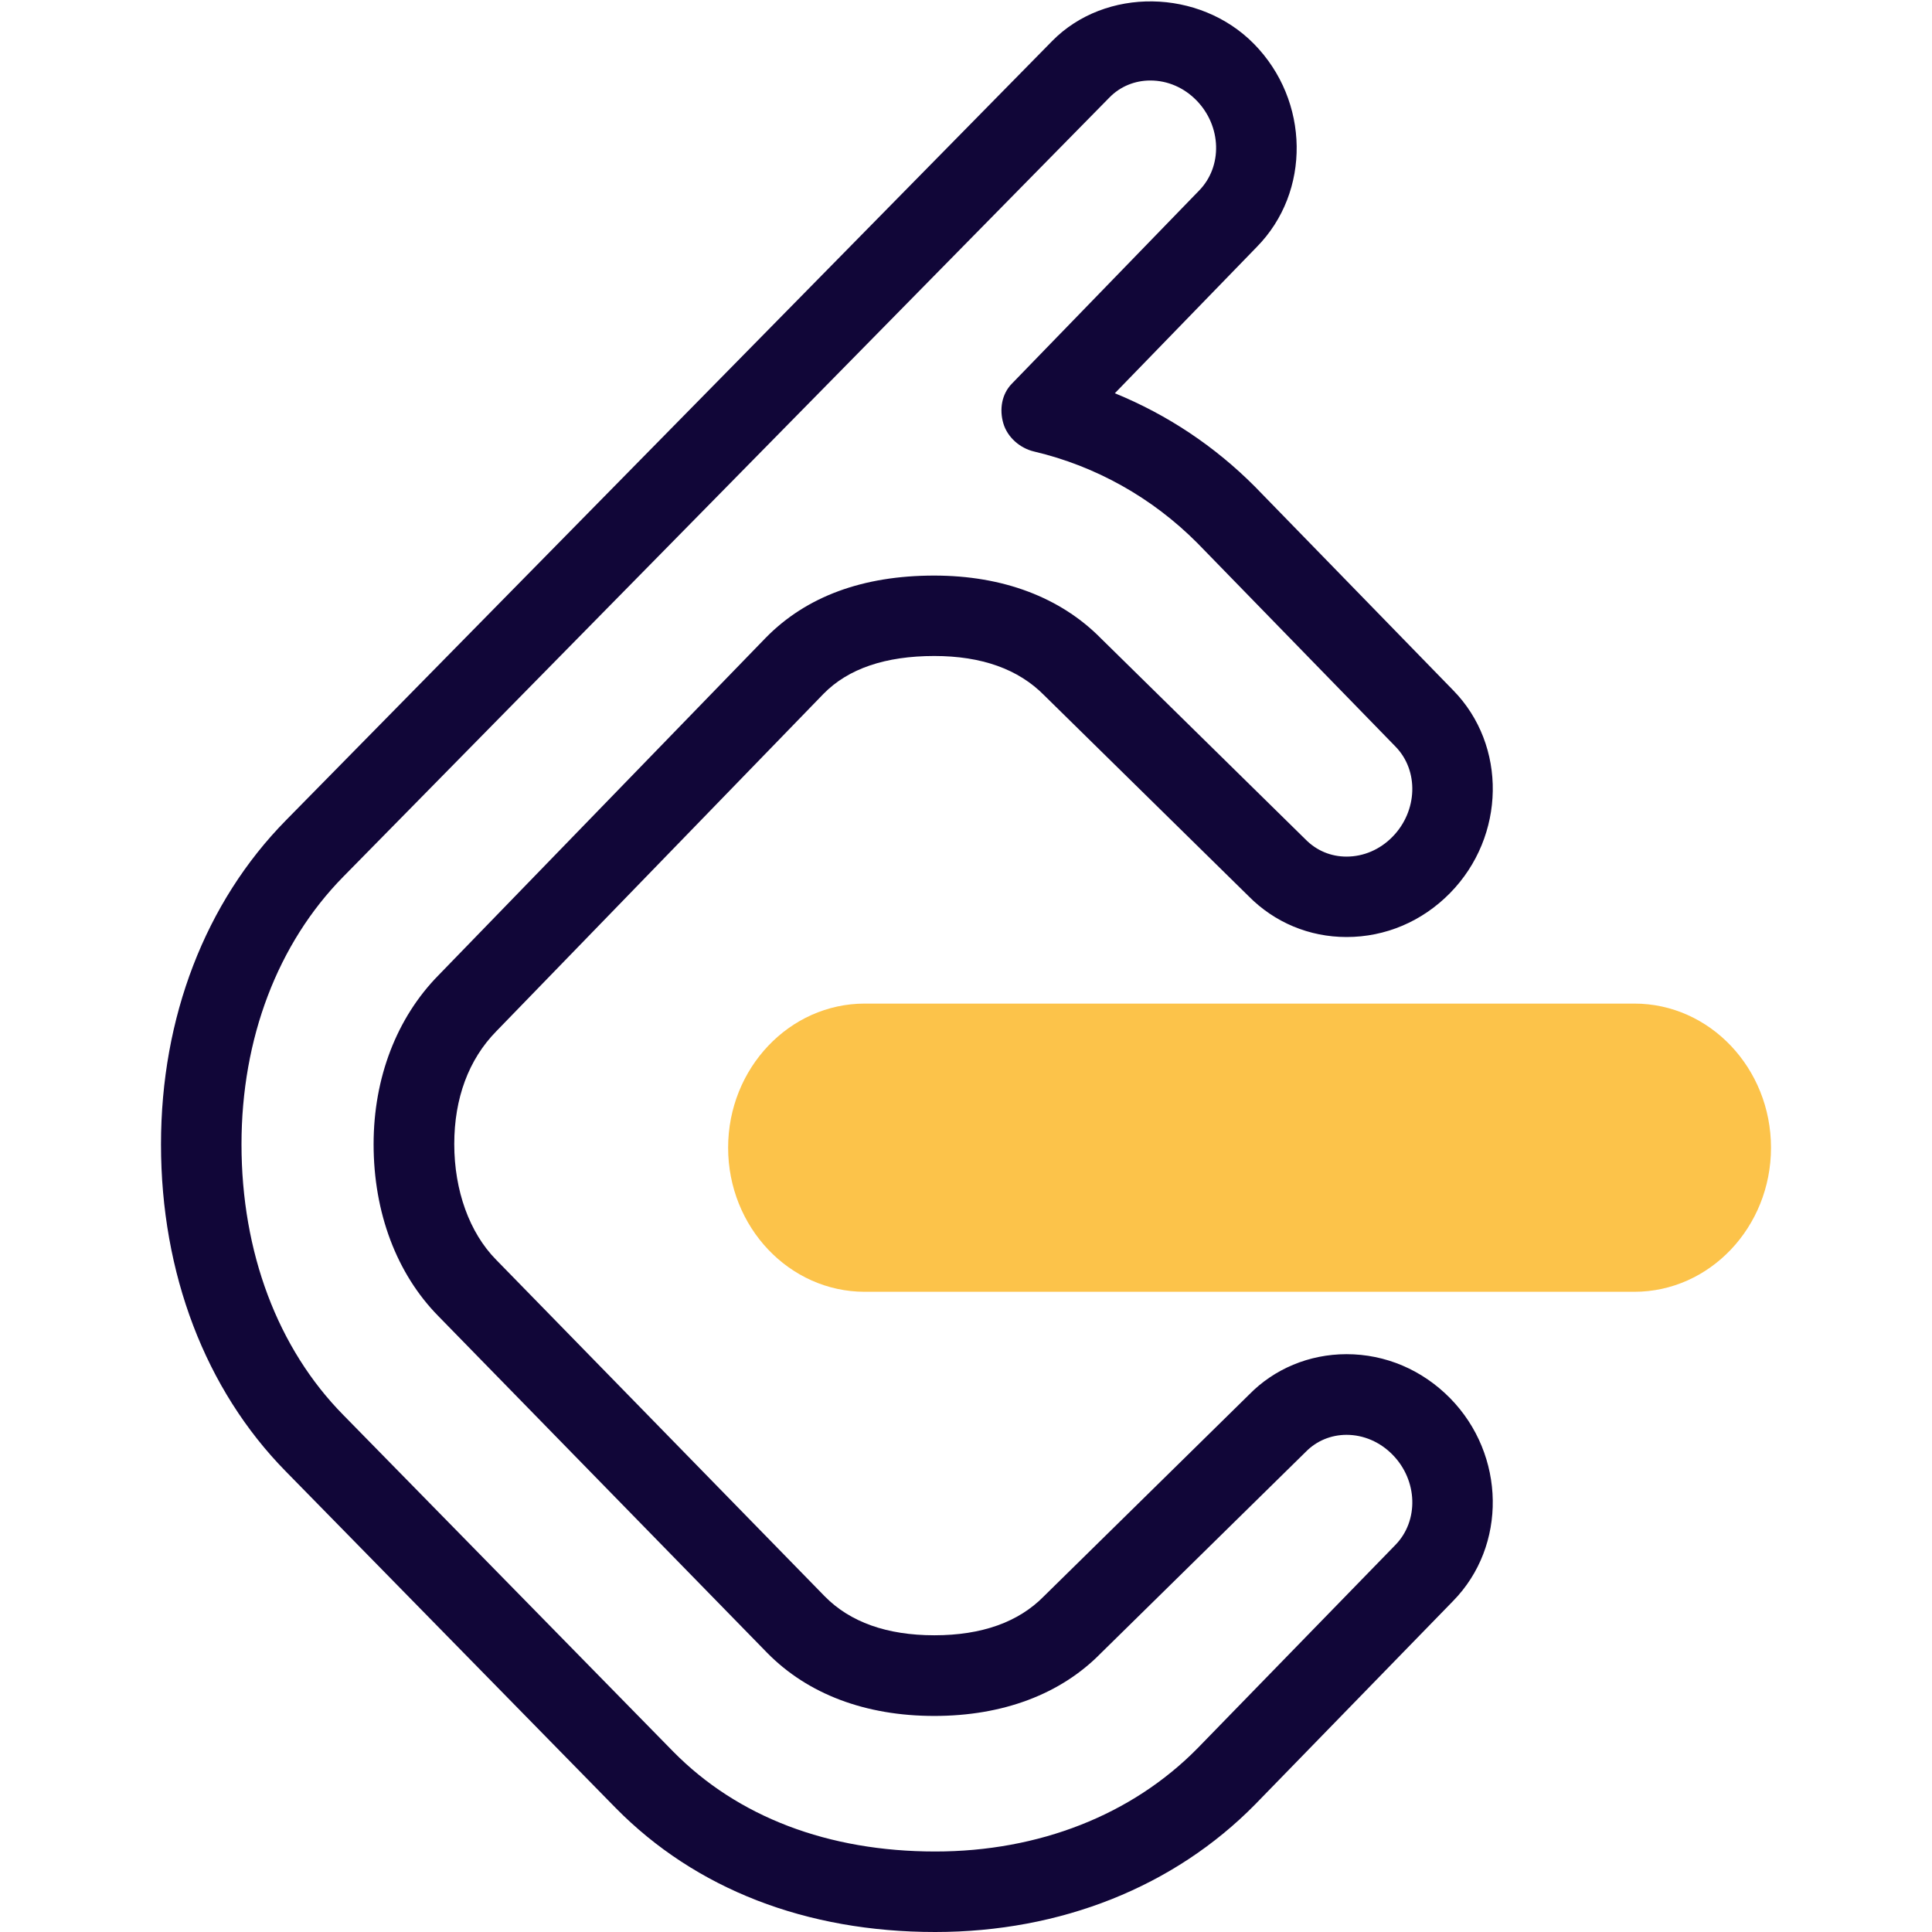
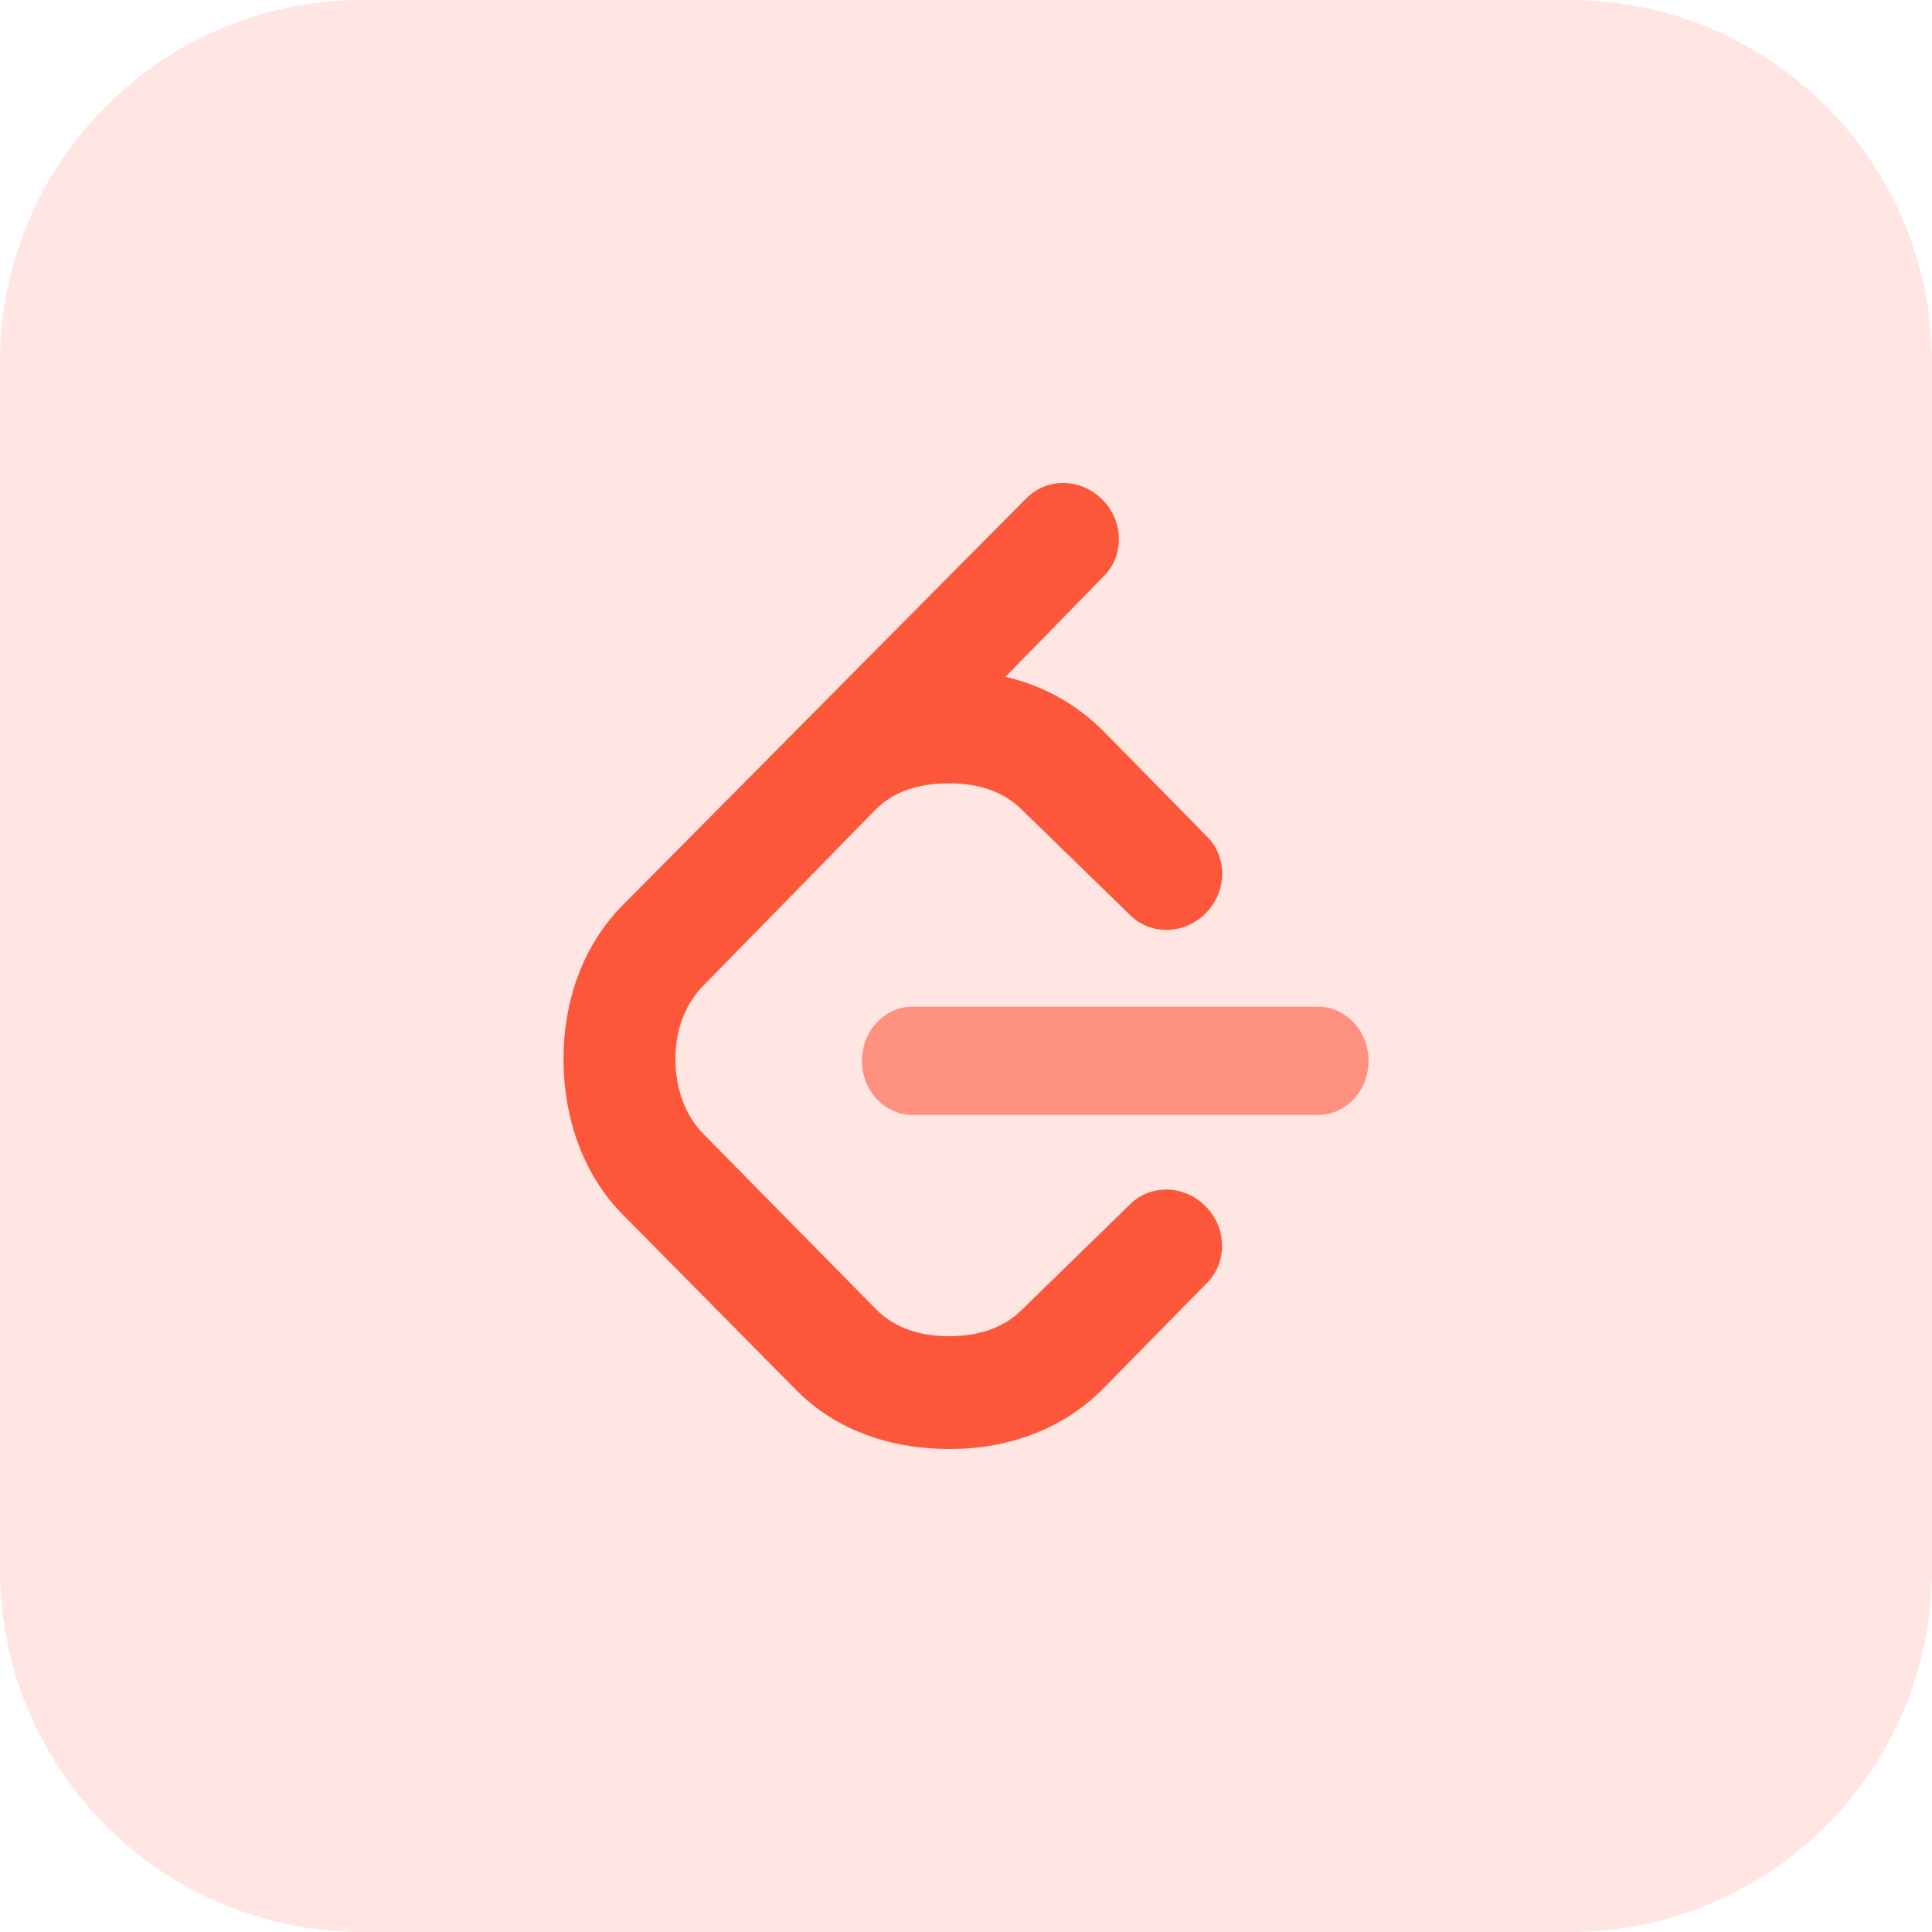
- <svg xmlns="http://www.w3.org/2000/svg" enable-background="new 0 0 24 24" viewBox="0 0 24 24" id="leetcode">
-   <path fill="#FCC34A" d="M20.303,16.047h-9.561c-0.936,0-1.697-0.803-1.697-1.79s0.762-1.79,1.697-1.79h9.561c0.936,0,1.697,0.803,1.697,1.79S21.238,16.047,20.303,16.047z" />
-   <path fill="#110638" d="M11.618,24c-1.604,0-2.977-0.533-3.97-1.541l-4.098-4.181C2.551,17.262,2,15.819,2,14.215c0-1.578,0.551-3.008,1.552-4.025l9.519-9.681c0.66-0.67,1.828-0.653,2.506,0.036c0.694,0.706,0.71,1.839,0.034,2.524l-1.762,1.816c0.655,0.268,1.241,0.659,1.739,1.159l2.463,2.53c0.672,0.684,0.655,1.815-0.039,2.521c-0.346,0.352-0.802,0.545-1.284,0.545l0,0c-0.464,0-0.896-0.181-1.219-0.509l-2.536-2.492c-0.321-0.327-0.779-0.49-1.367-0.49c-0.606,0-1.069,0.157-1.375,0.469l-4.067,4.194c-0.342,0.349-0.521,0.831-0.521,1.4c0,0.577,0.189,1.101,0.519,1.436l4.083,4.182c0.315,0.321,0.774,0.484,1.362,0.484s1.045-0.163,1.36-0.484l2.549-2.505c0.314-0.321,0.746-0.502,1.209-0.503c0.001,0,0.002,0,0.002,0c0.483,0,0.939,0.194,1.286,0.546c0.693,0.705,0.71,1.837,0.036,2.522l-2.457,2.525C14.586,23.438,13.176,24,11.618,24z M14.29,1c-0.193,0-0.374,0.074-0.507,0.21l-9.519,9.681C3.449,11.72,3,12.9,3,14.215c0,1.341,0.449,2.535,1.265,3.363c0,0,0,0,0.001,0.001l4.097,4.18C9.162,22.57,10.288,23,11.618,23c1.288,0,2.444-0.455,3.258-1.282l2.457-2.525c0.295-0.301,0.279-0.804-0.034-1.122c-0.156-0.159-0.36-0.247-0.573-0.247c0,0,0,0-0.001,0c-0.192,0.001-0.37,0.075-0.502,0.209l-2.549,2.505c-0.497,0.507-1.214,0.778-2.068,0.778s-1.572-0.271-2.076-0.784L5.446,16.35c-0.519-0.527-0.805-1.286-0.805-2.136c0-0.824,0.286-1.57,0.806-2.099l4.067-4.194c0.503-0.512,1.206-0.771,2.091-0.771c0.854,0,1.571,0.271,2.074,0.783l2.536,2.492c0.139,0.142,0.318,0.216,0.512,0.216l0,0c0.212,0,0.415-0.087,0.571-0.246c0.313-0.319,0.33-0.822,0.037-1.121l-2.461-2.528c-0.56-0.563-1.263-0.957-2.028-1.137c-0.175-0.041-0.331-0.176-0.382-0.349s-0.021-0.363,0.104-0.492l2.325-2.398c0.298-0.302,0.282-0.805-0.031-1.124C14.707,1.088,14.504,1,14.29,1z" />
+ <svg xmlns="http://www.w3.org/2000/svg" enable-background="new 0 0 32 32" viewBox="0 0 32 32" id="leetcode">
+   <path fill="#FFE6E2" d="M26,32H6c-3.314,0-6-2.686-6-6V6c0-3.314,2.686-6,6-6h20c3.314,0,6,2.686,6,6v20C32,29.314,29.314,32,26,32z" />
+   <path fill="#FD907E" d="M22.667,17.57c0-0.495-0.376-0.897-0.84-0.897h-6.71c-0.464,0-0.84,0.403-0.84,0.897c0,0.495,0.376,0.897,0.84,0.897h6.71C22.291,18.468,22.667,18.065,22.667,17.57z" />
+   <path fill="#FC573B" d="M10.321,20.124l2.875,2.908C13.845,23.685,14.742,24,15.732,24c0.99,0,1.887-0.341,2.536-0.996l1.726-1.758c0.34-0.343,0.328-0.91-0.026-1.267c-0.354-0.357-0.917-0.369-1.256-0.026l-1.784,1.738c-0.308,0.311-0.735,0.441-1.206,0.441c-0.471,0-0.898-0.13-1.206-0.441l-2.865-2.909c-0.309-0.311-0.464-0.767-0.464-1.242c0-0.475,0.156-0.905,0.464-1.216l2.857-2.92c0.309-0.311,0.744-0.43,1.215-0.43c0.471,0,0.898,0.13,1.206,0.441l1.784,1.737c0.34,0.343,0.903,0.331,1.257-0.025c0.354-0.357,0.366-0.925,0.026-1.267l-1.726-1.757c-0.433-0.431-0.981-0.744-1.595-0.887l-0.023-0.005l1.632-1.669c0.341-0.343,0.329-0.911-0.024-1.267c-0.354-0.357-0.917-0.368-1.258-0.025l-6.68,6.734c-0.649,0.655-0.988,1.558-0.988,2.557C9.333,18.54,9.672,19.471,10.321,20.124z" />
</svg>
